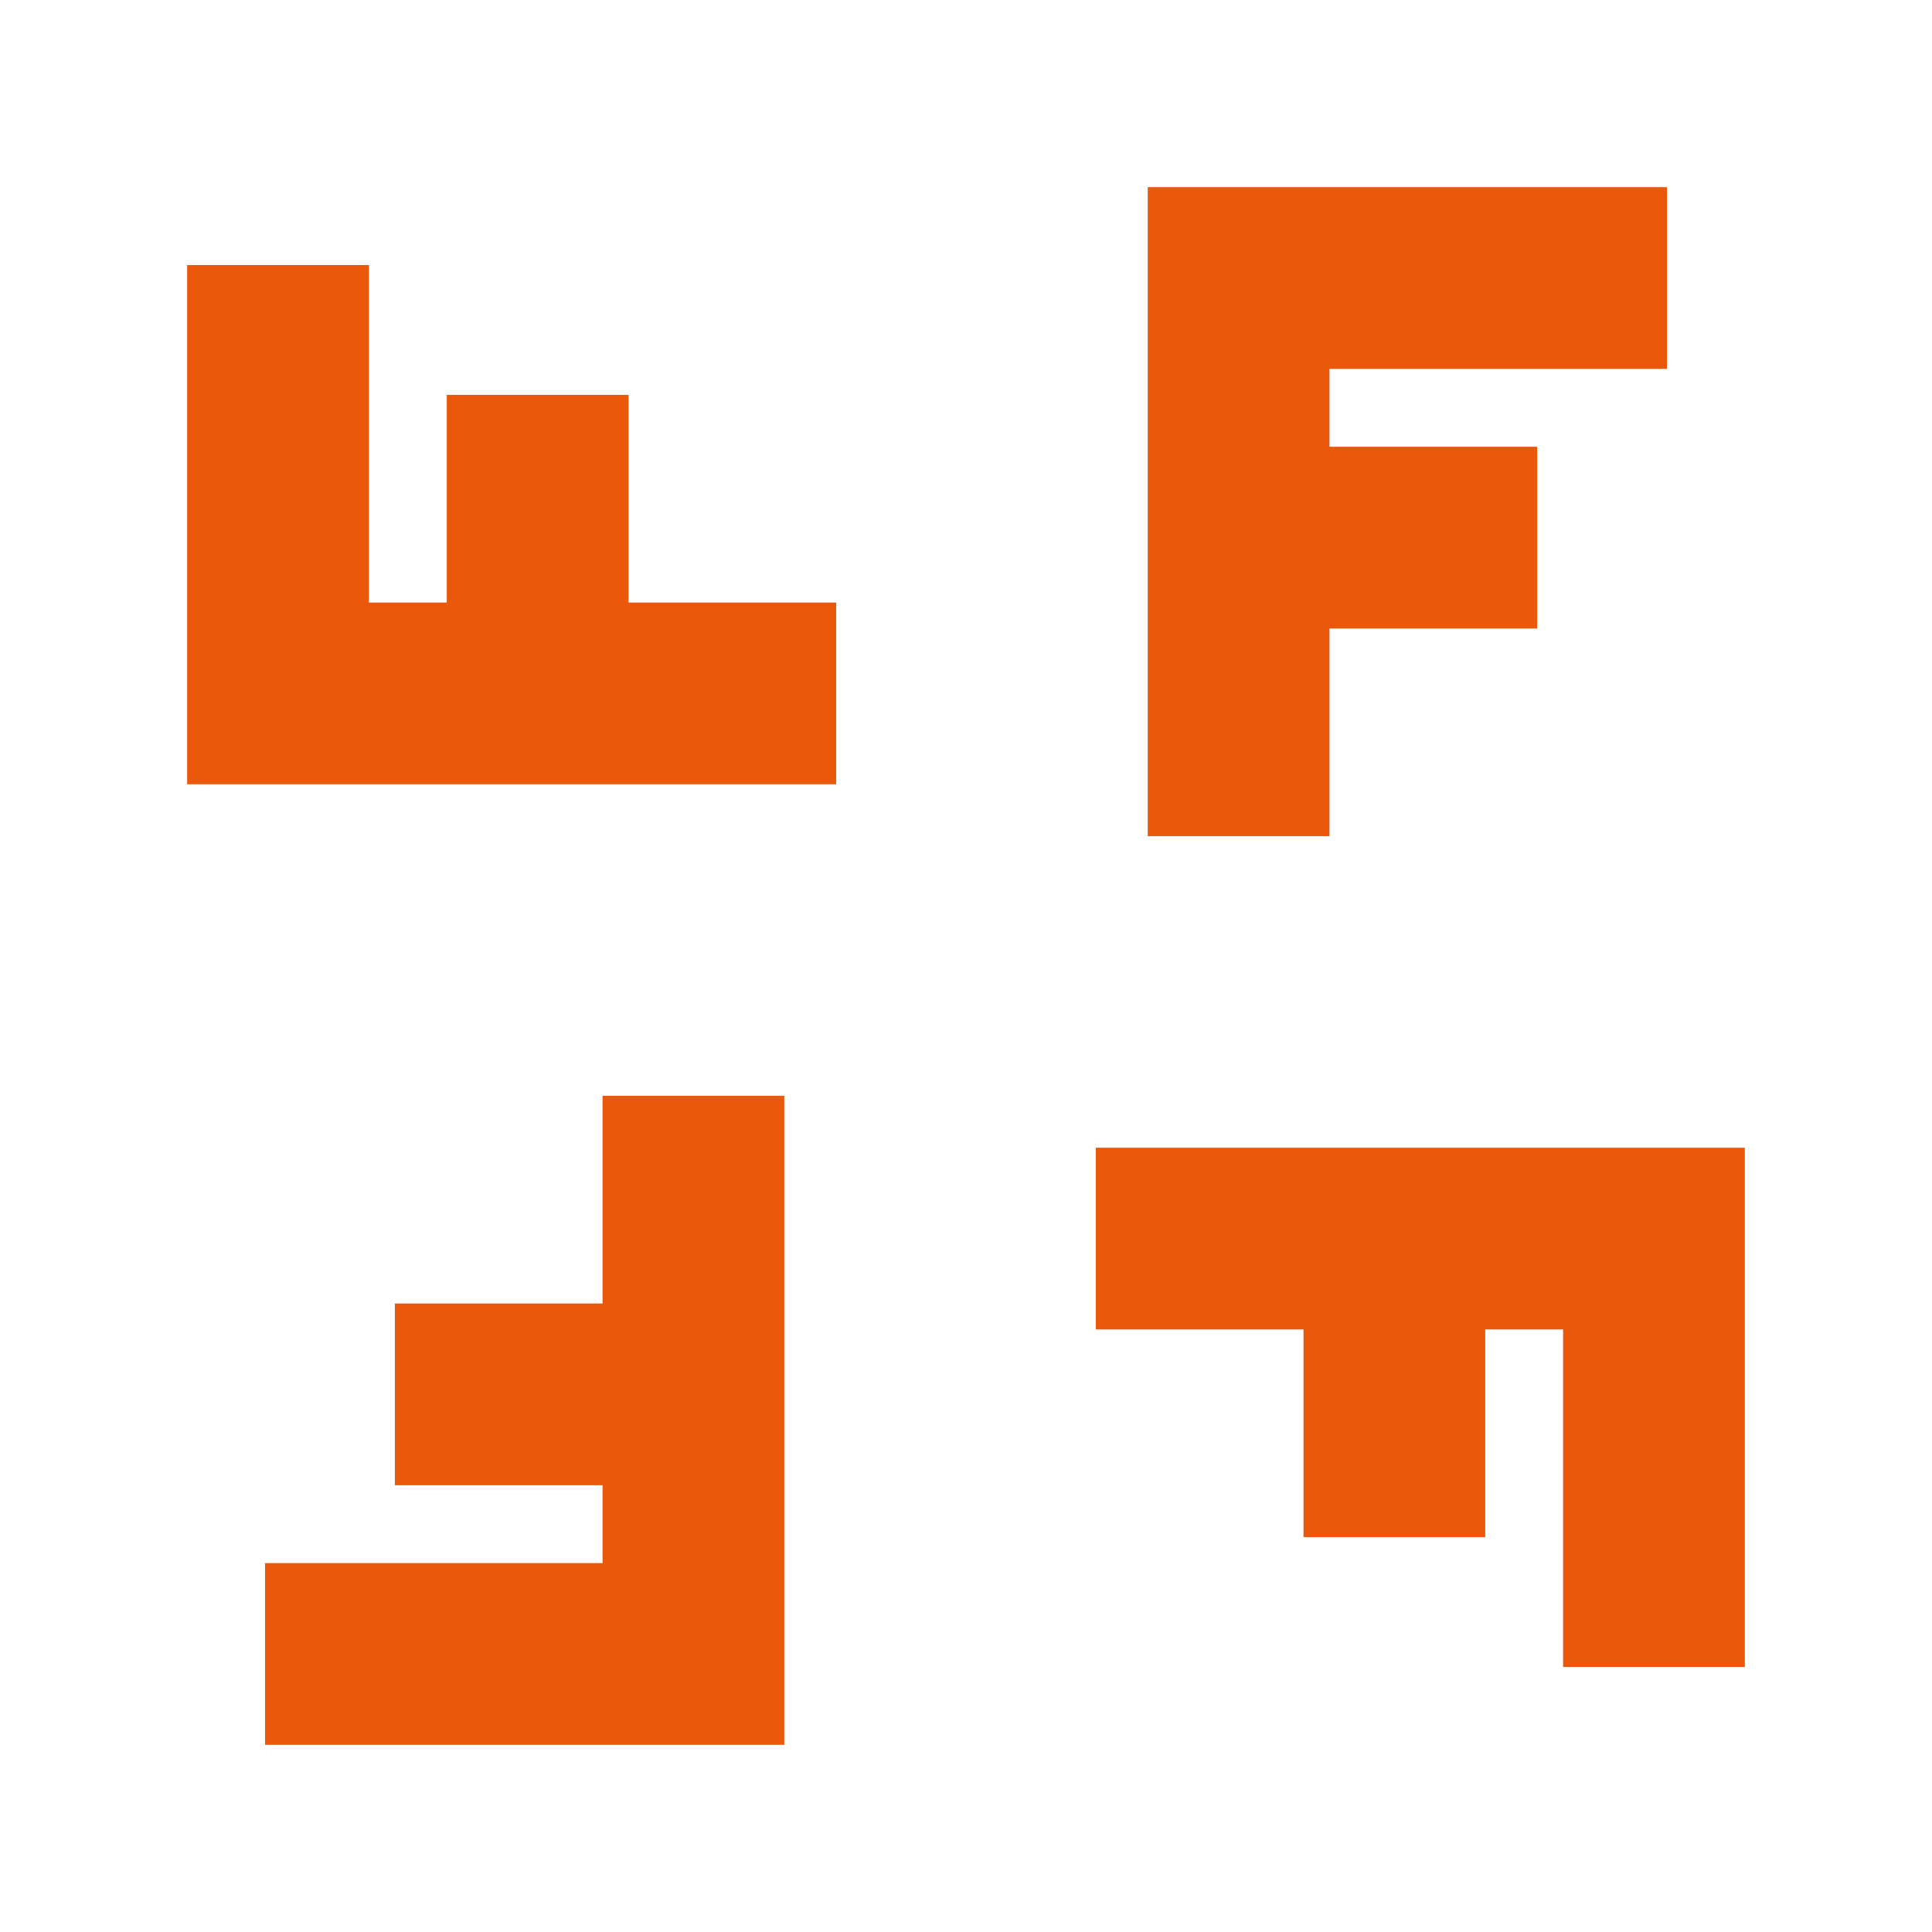
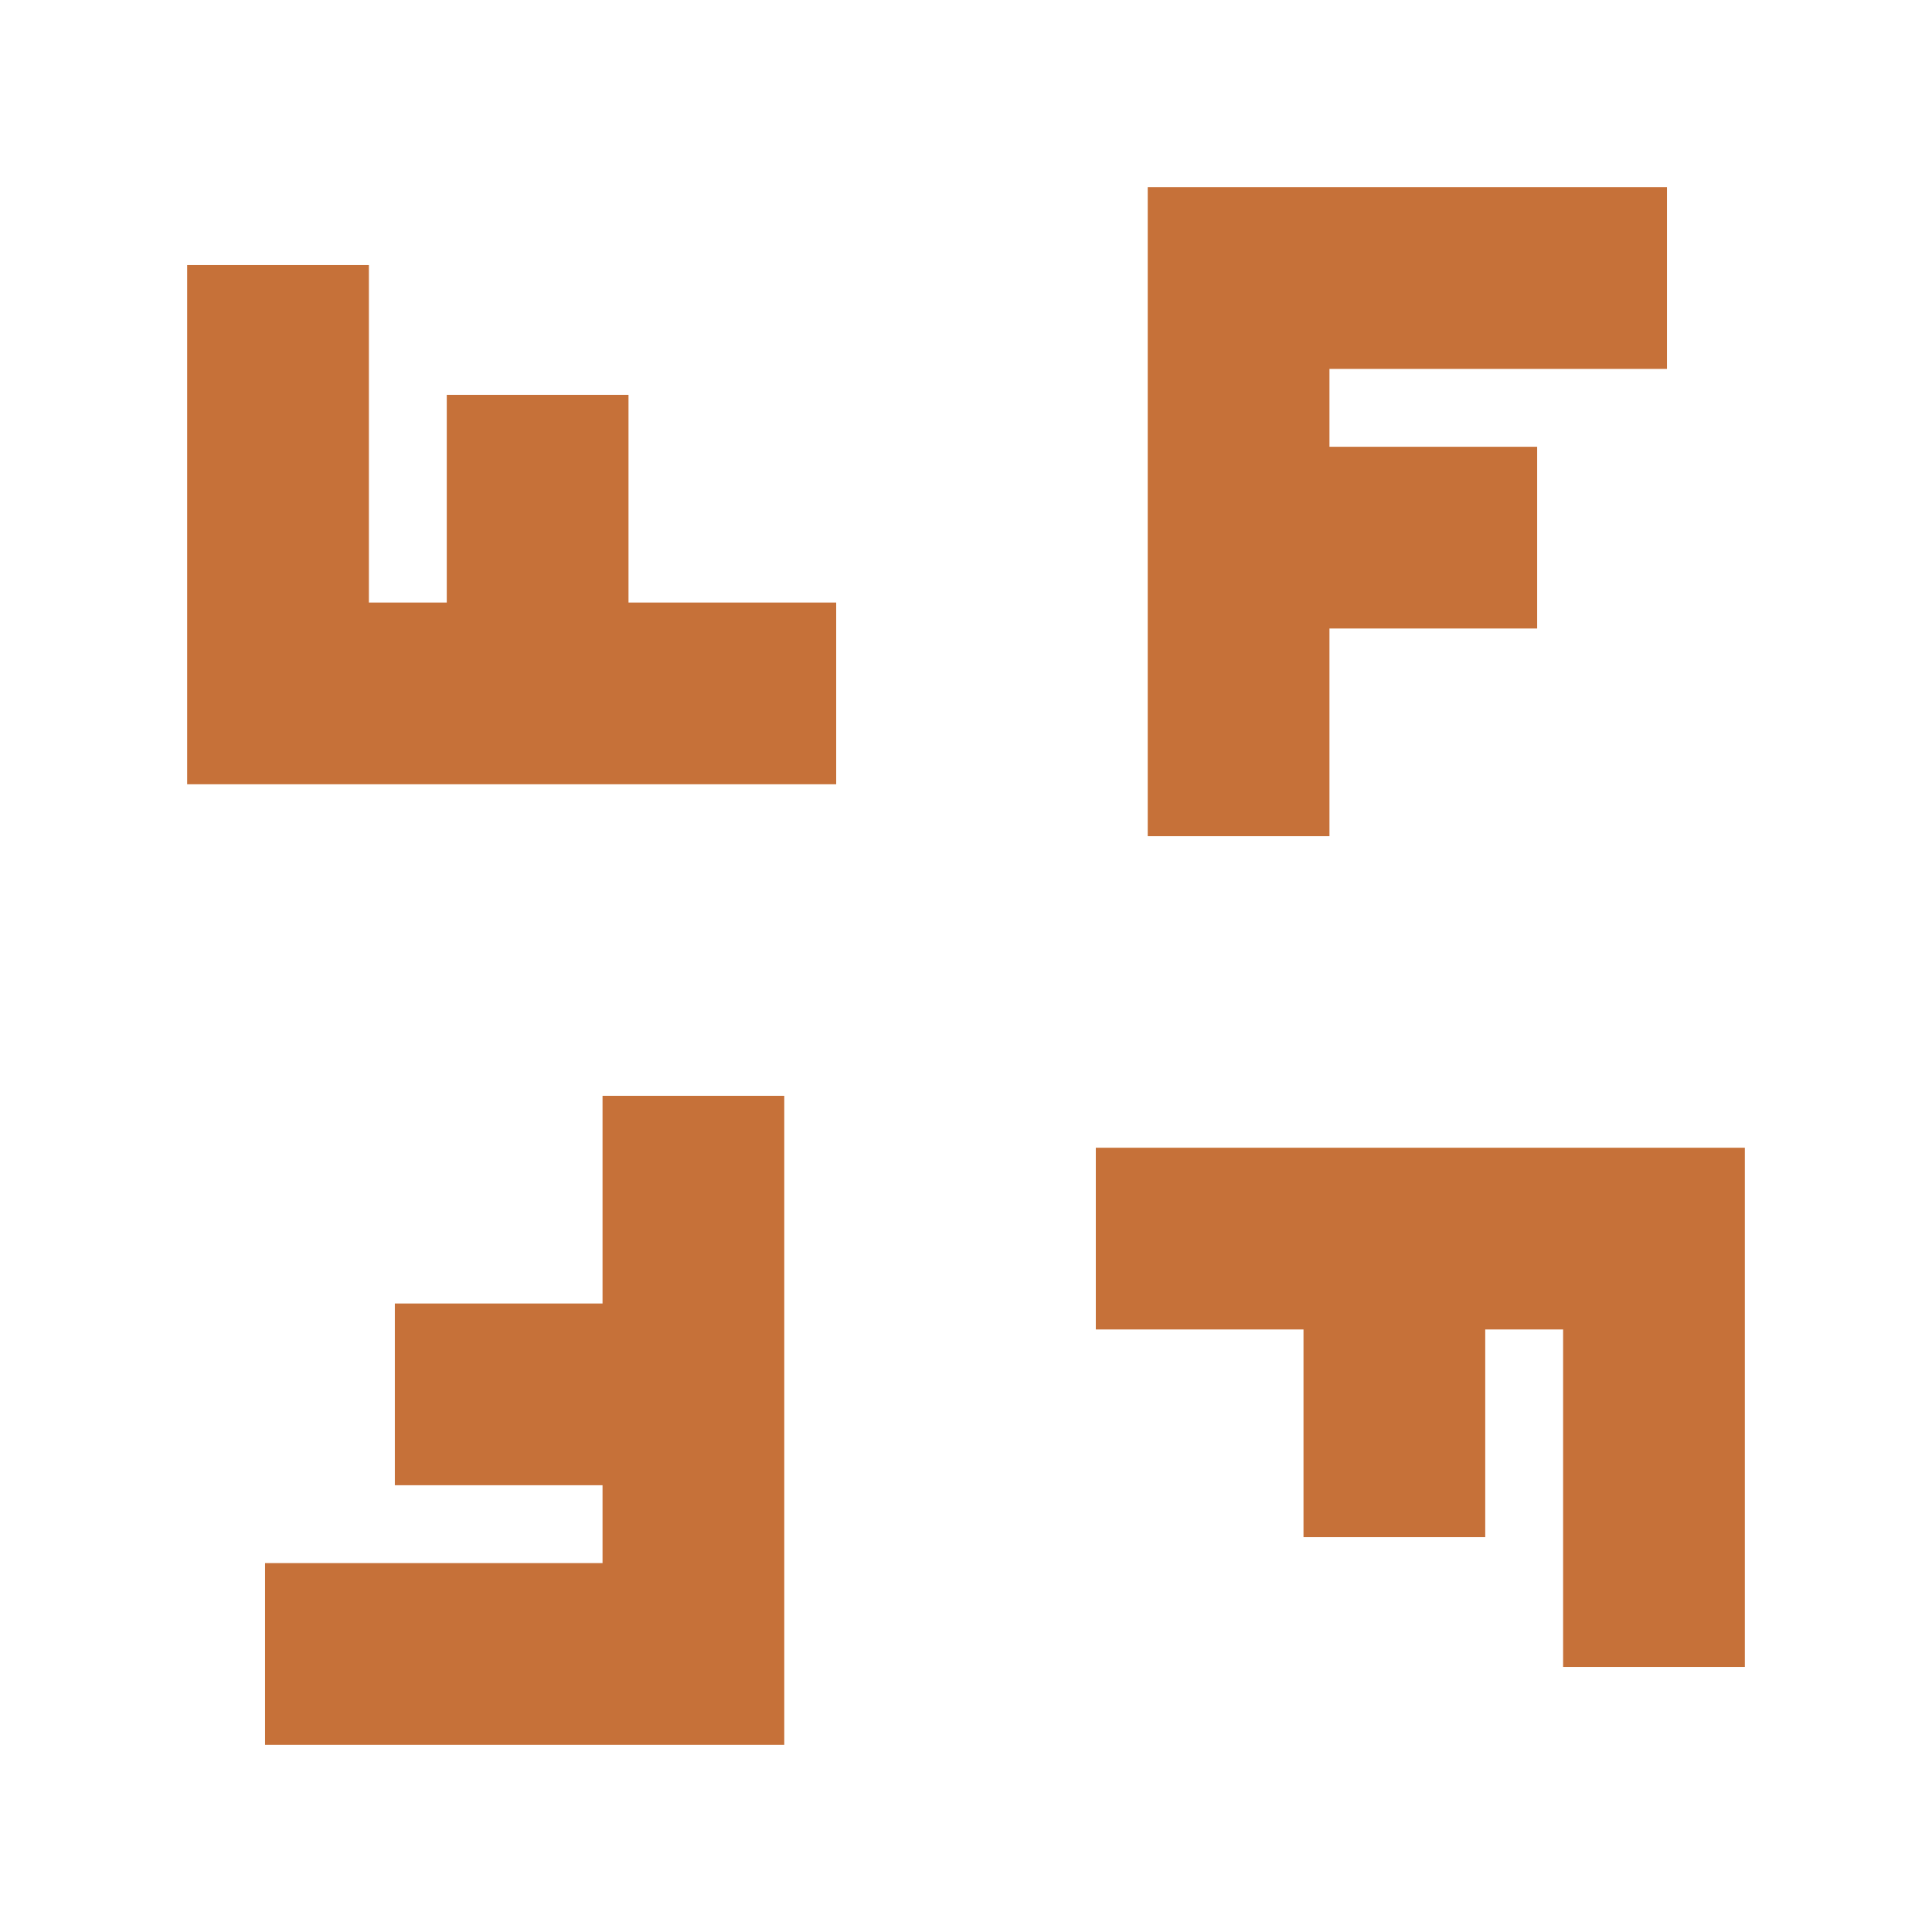
<svg xmlns="http://www.w3.org/2000/svg" viewBox="0 0 128 128" role="img" aria-label="Mardas Folio">
-   <g transform="translate(64 64) scale(0.86)" fill="#ea580c">
+   <g transform="translate(64 64) scale(0.86)" fill="#C67139">
    <g transform="rotate(0) translate(14 -60)">
      <path d="M0 0 H40 V14 H14 V20 H30 V34 H14 V50 H0 Z" />
    </g>
    <g transform="rotate(90) translate(14 -60)">
      <path d="M0 0 H40 V14 H14 V20 H30 V34 H14 V50 H0 Z" />
    </g>
    <g transform="rotate(180) translate(14 -60)">
      <path d="M0 0 H40 V14 H14 V20 H30 V34 H14 V50 H0 Z" />
    </g>
    <g transform="rotate(270) translate(14 -60)">
      <path d="M0 0 H40 V14 H14 V20 H30 V34 H14 V50 H0 Z" />
    </g>
  </g>
</svg>
